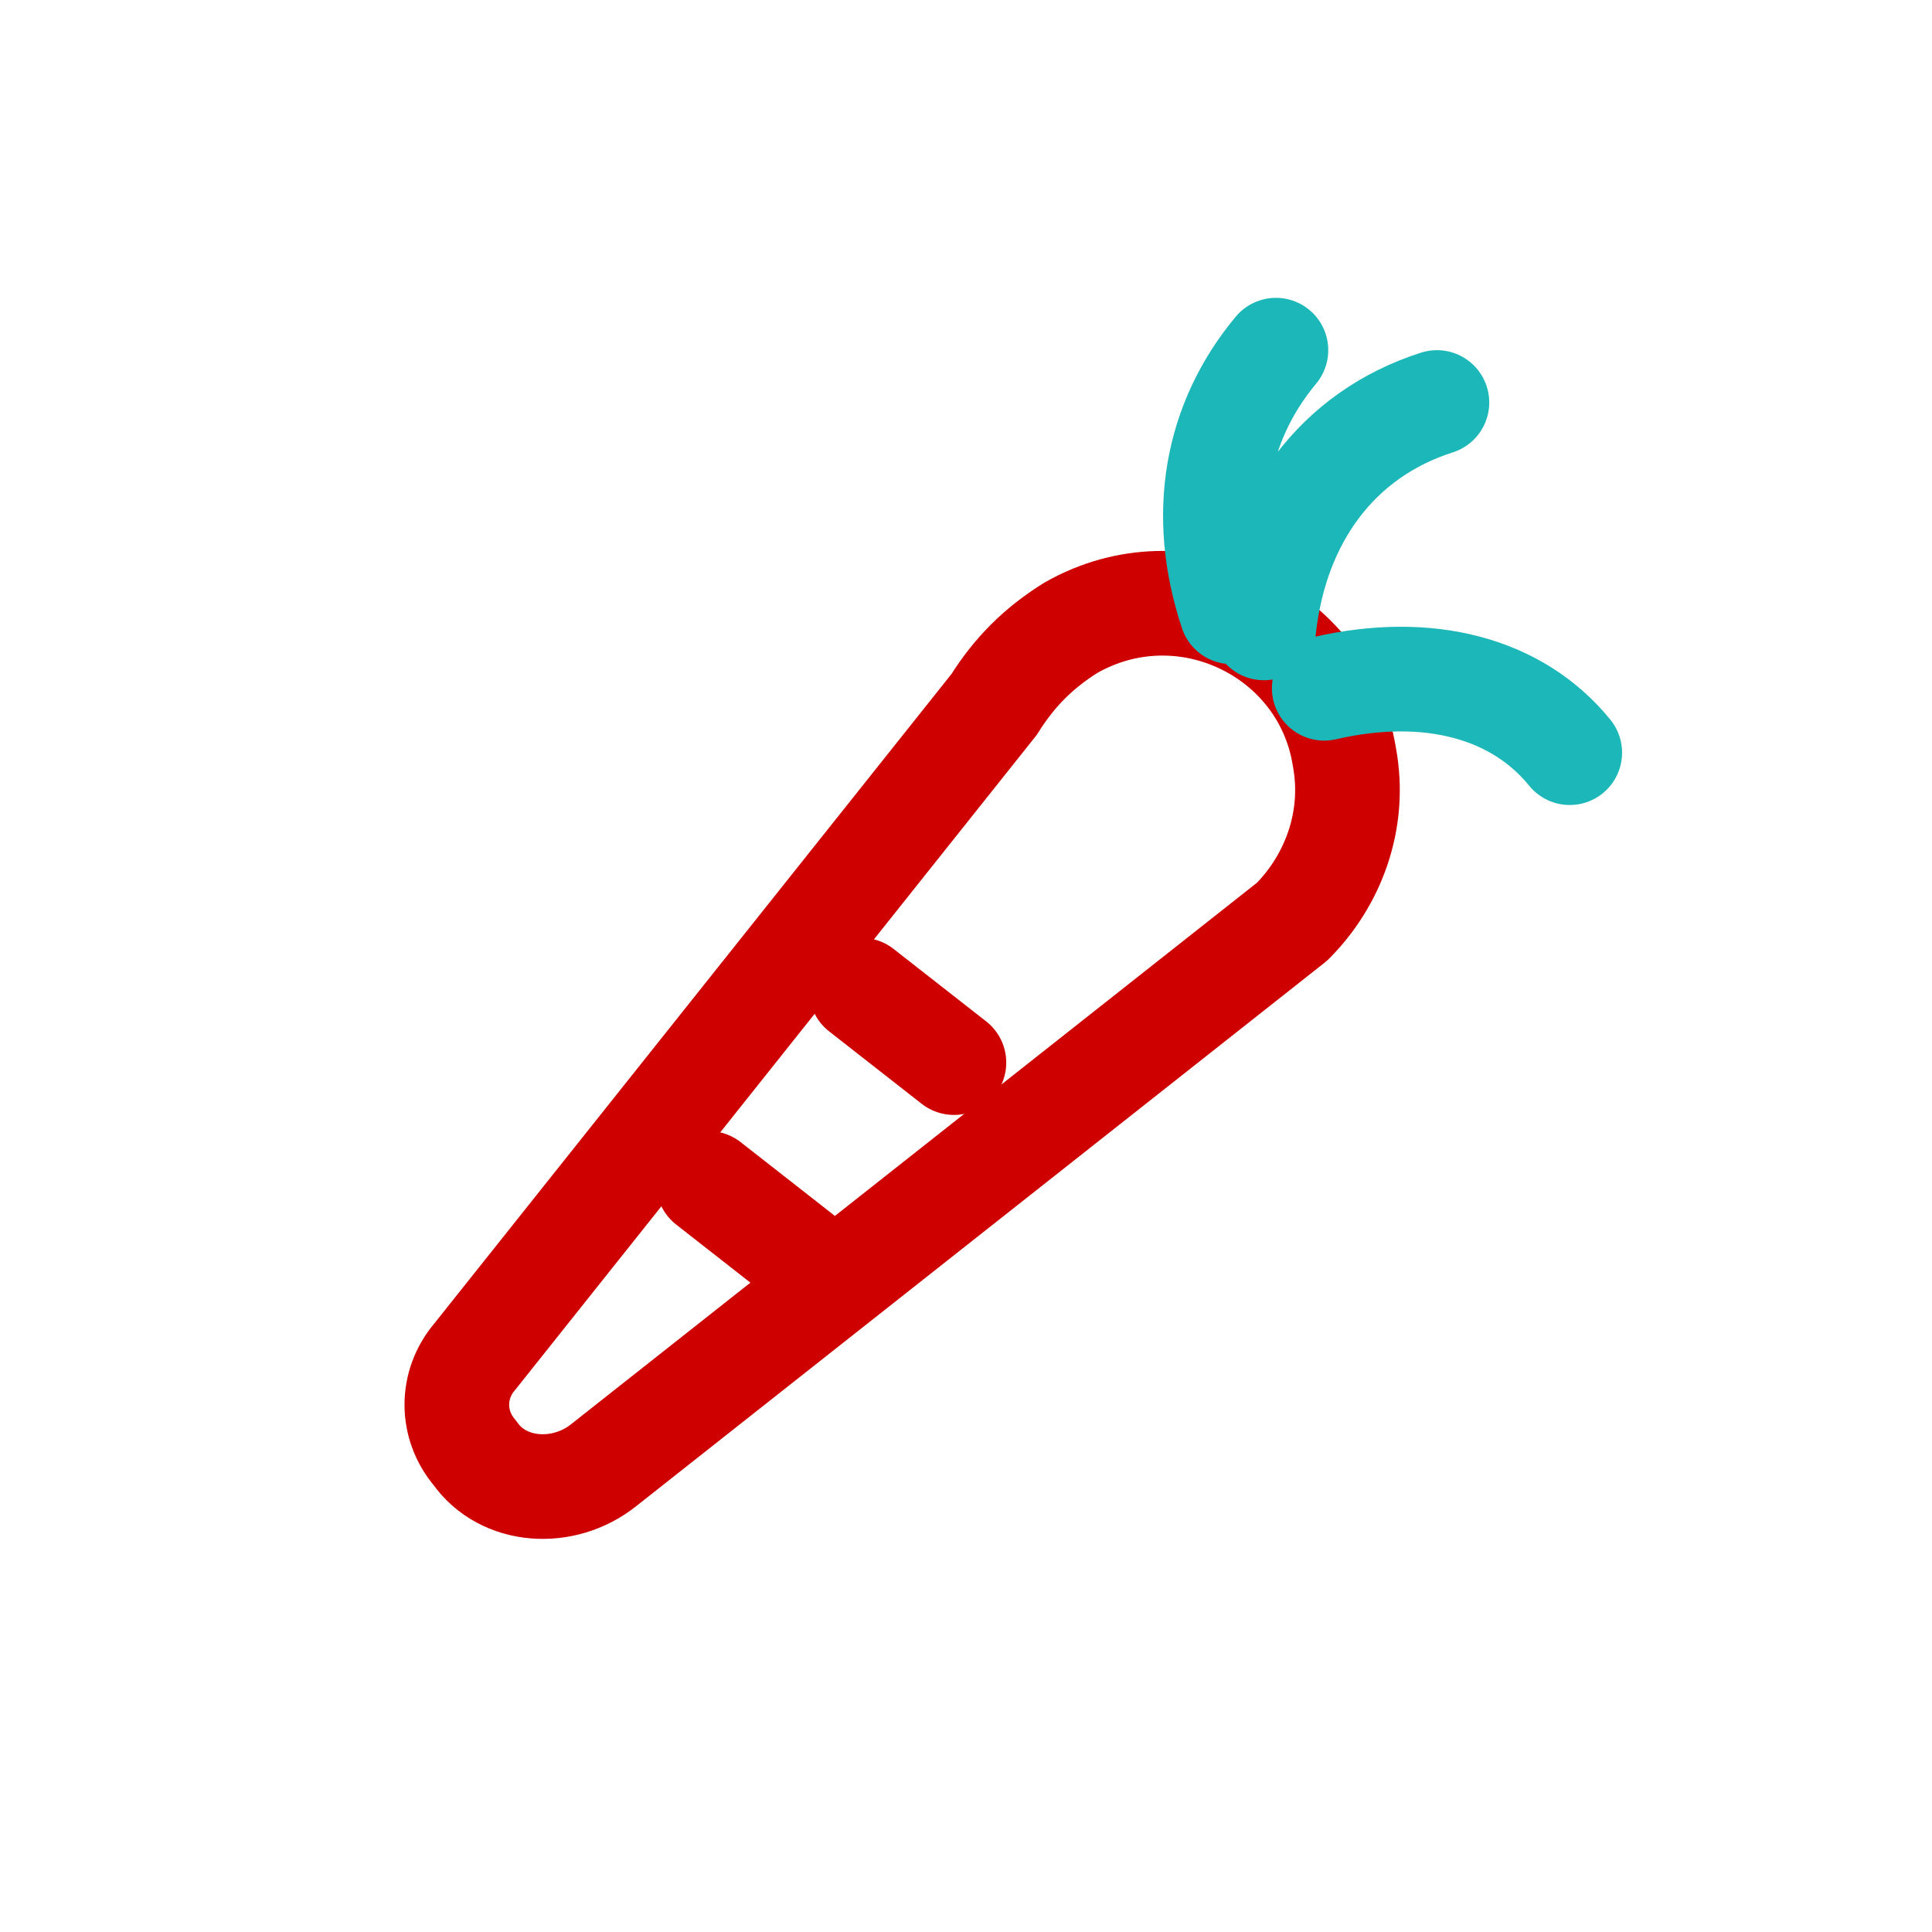
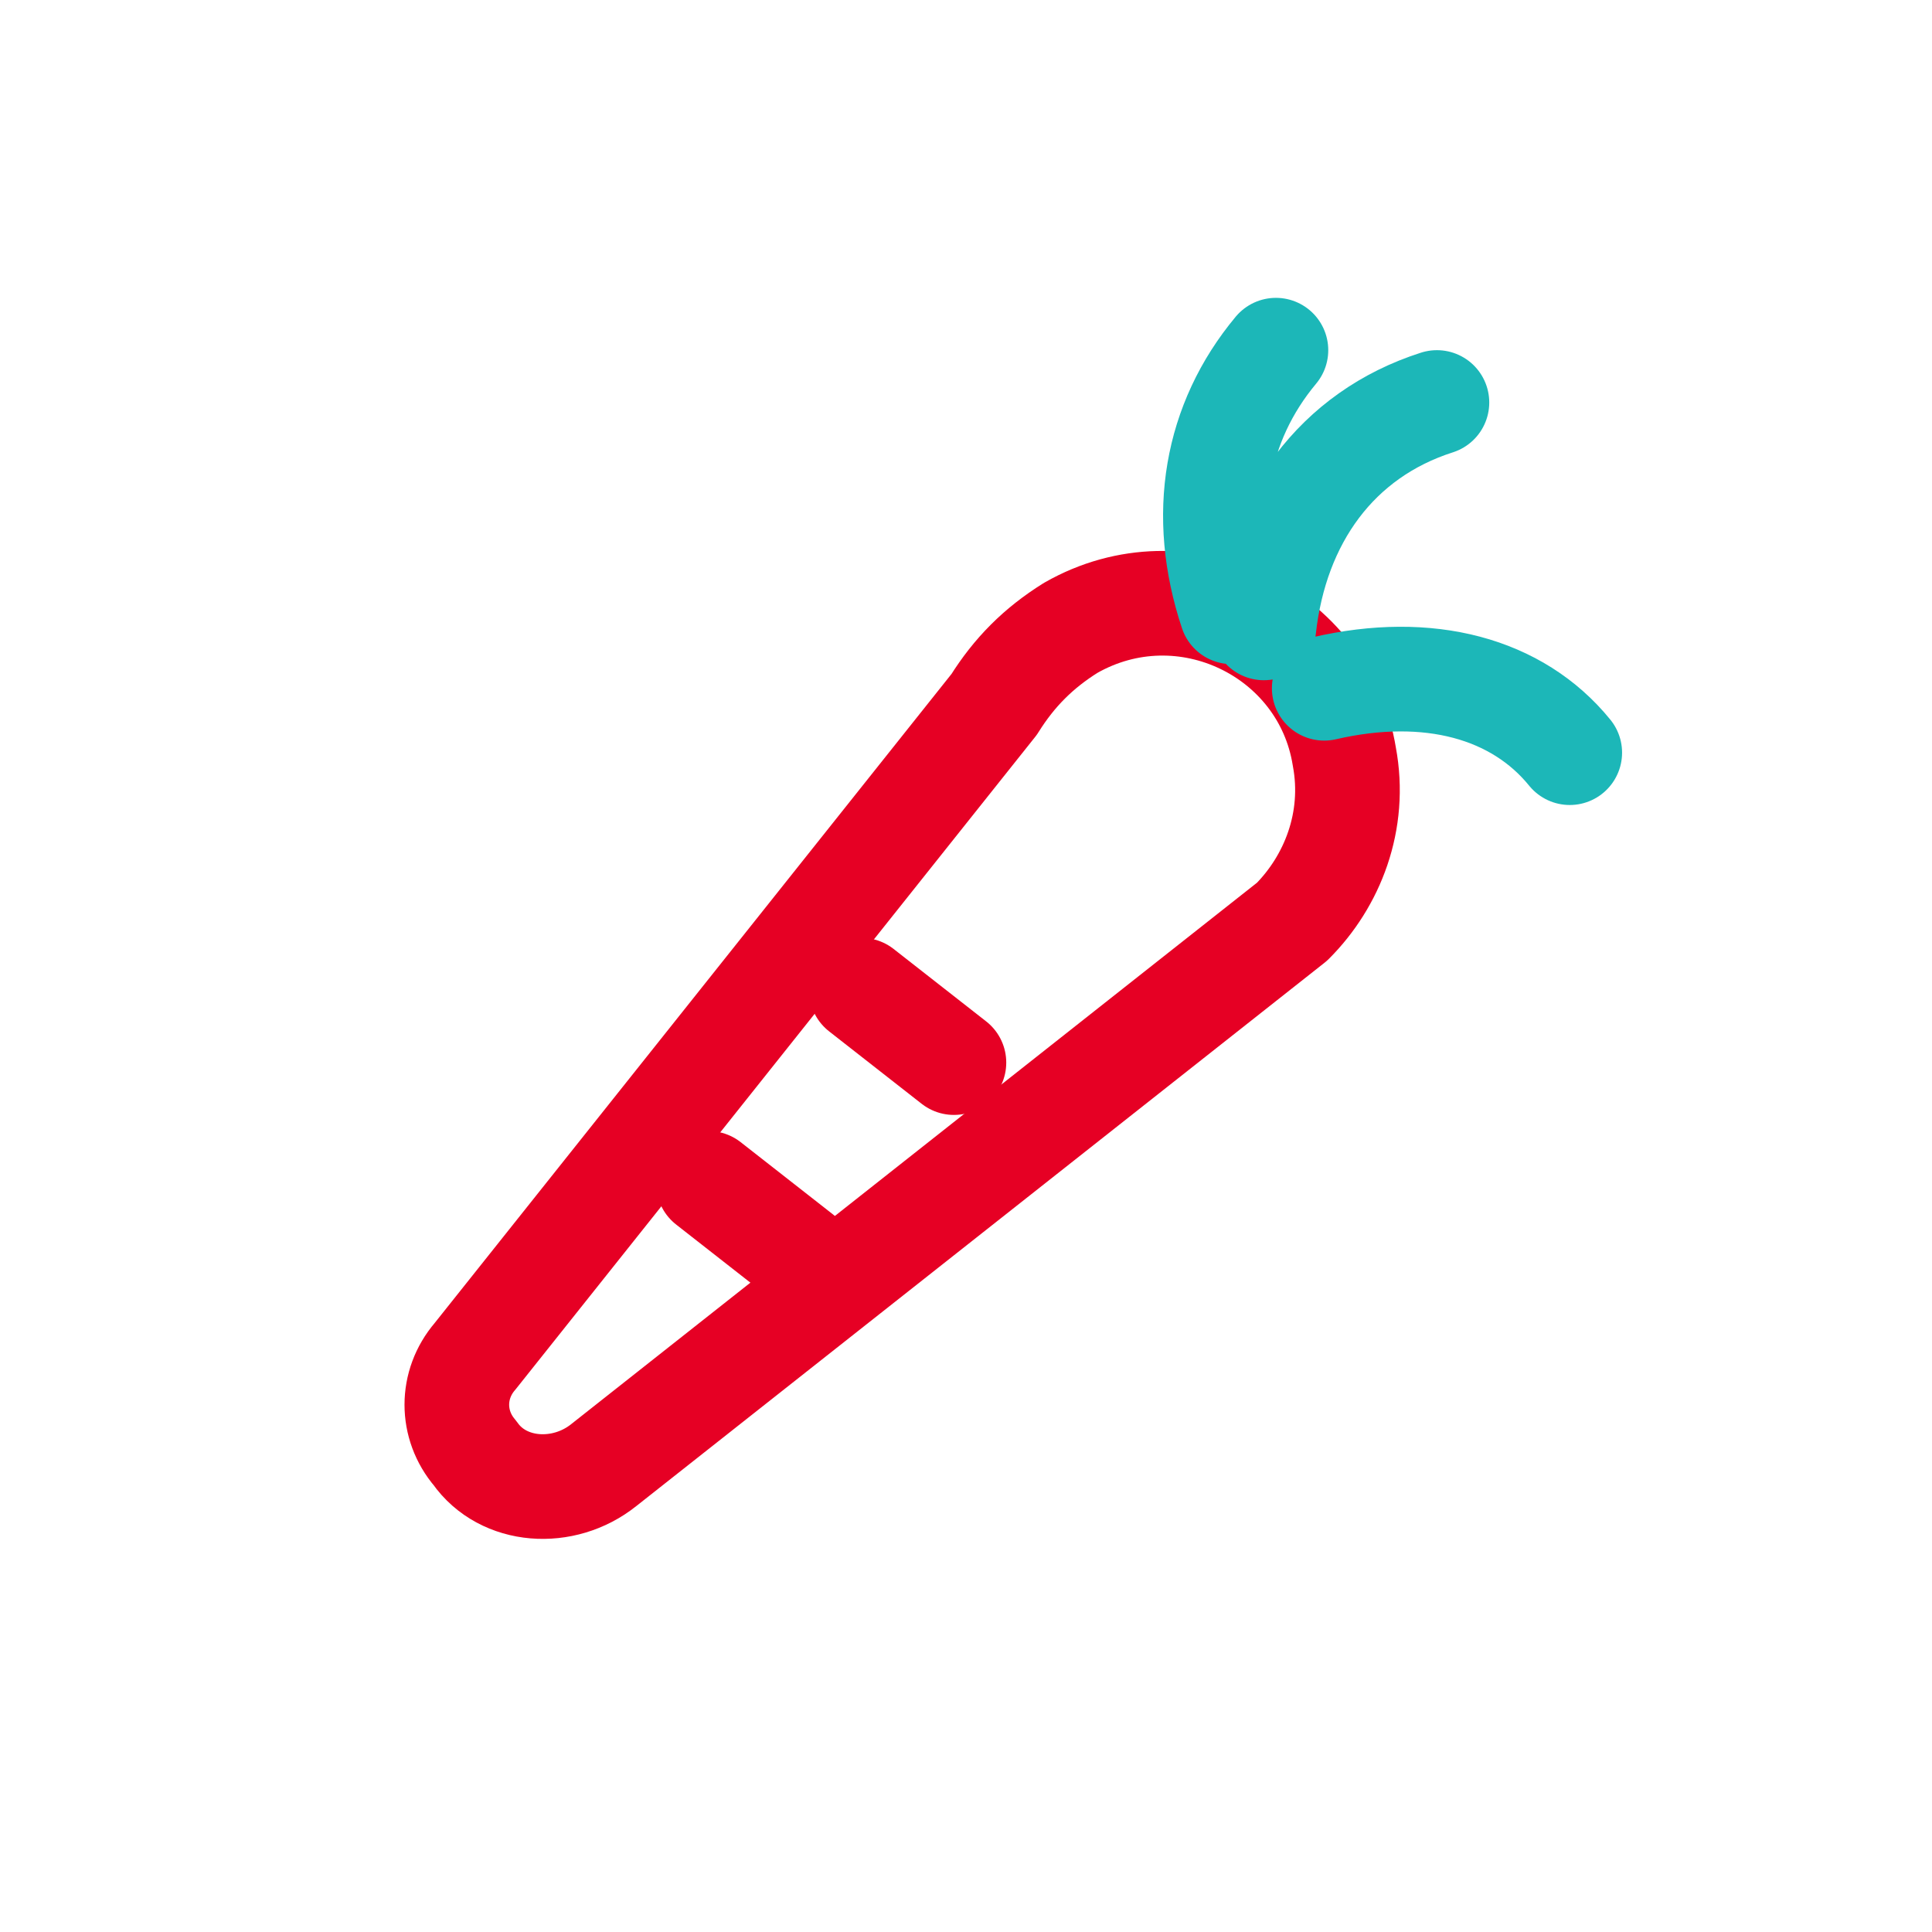
<svg xmlns="http://www.w3.org/2000/svg" viewBox="0 0 48 48" width="48" height="48" fill="none" stroke-width="2.6" stroke-linecap="round" stroke-linejoin="round">
-   <path d="M26.6 15.6c2.8-1.6 6.3.1 6.8 3.2.3 1.6-.3 3.1-1.3 4.1L15 36.4c-1 .8-2.5.7-3.2-.3-.6-.7-.6-1.7 0-2.4l12.9-16.2c.5-.8 1.1-1.4 1.9-1.9z" stroke="#CE0000" />
-   <path d="M21.4 24.6l2.3 1.8M17.6 29.4l2.3 1.8" stroke="#CE0000" />
+   <path d="M26.6 15.6c2.8-1.6 6.3.1 6.8 3.2.3 1.6-.3 3.1-1.3 4.1L15 36.4c-1 .8-2.5.7-3.2-.3-.6-.7-.6-1.7 0-2.4l12.9-16.2c.5-.8 1.1-1.4 1.9-1.9z" stroke="#E60024" />
+   <path d="M21.4 24.6l2.3 1.8M17.6 29.4l2.3 1.8" stroke="#E60024" />
  <path d="M31.4 15.6c.3-2.7 1.8-4.8 4.3-5.6M32.9 17.1c2.6-.6 4.8 0 6.1 1.6M30.6 15.2c-.8-2.4-.4-4.7 1.1-6.5" stroke="#1CB7B8" />
</svg>
